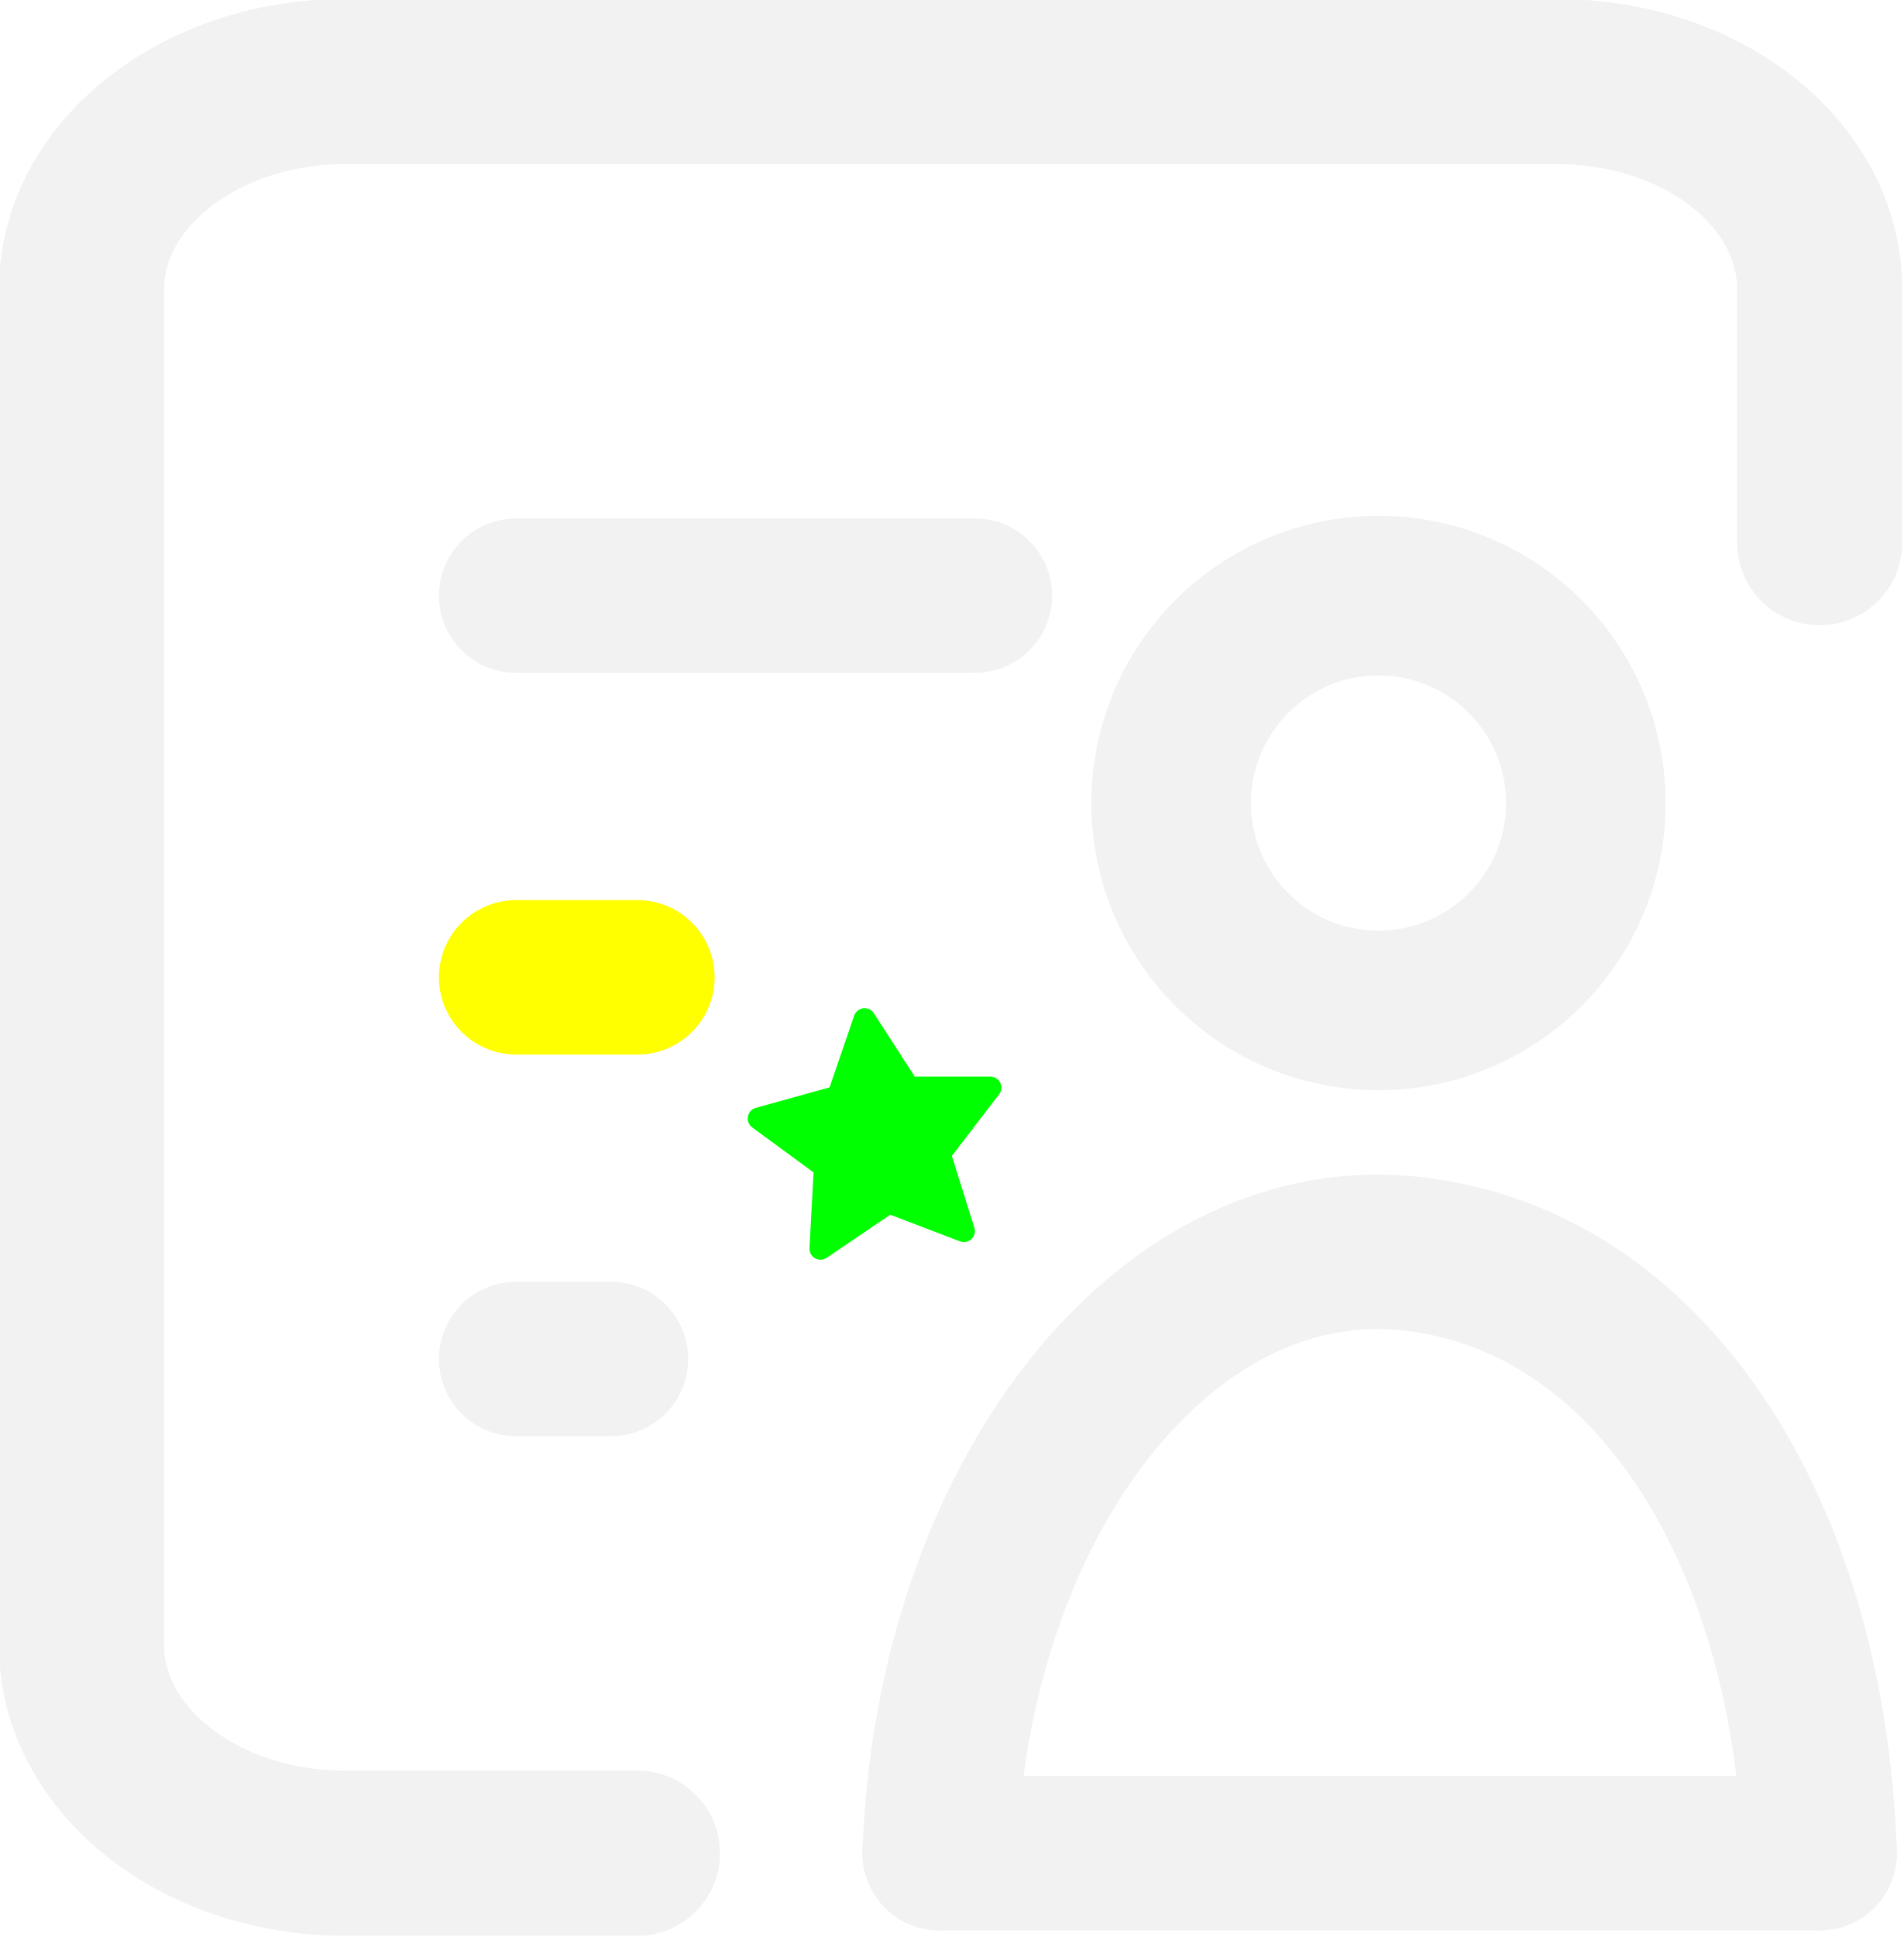
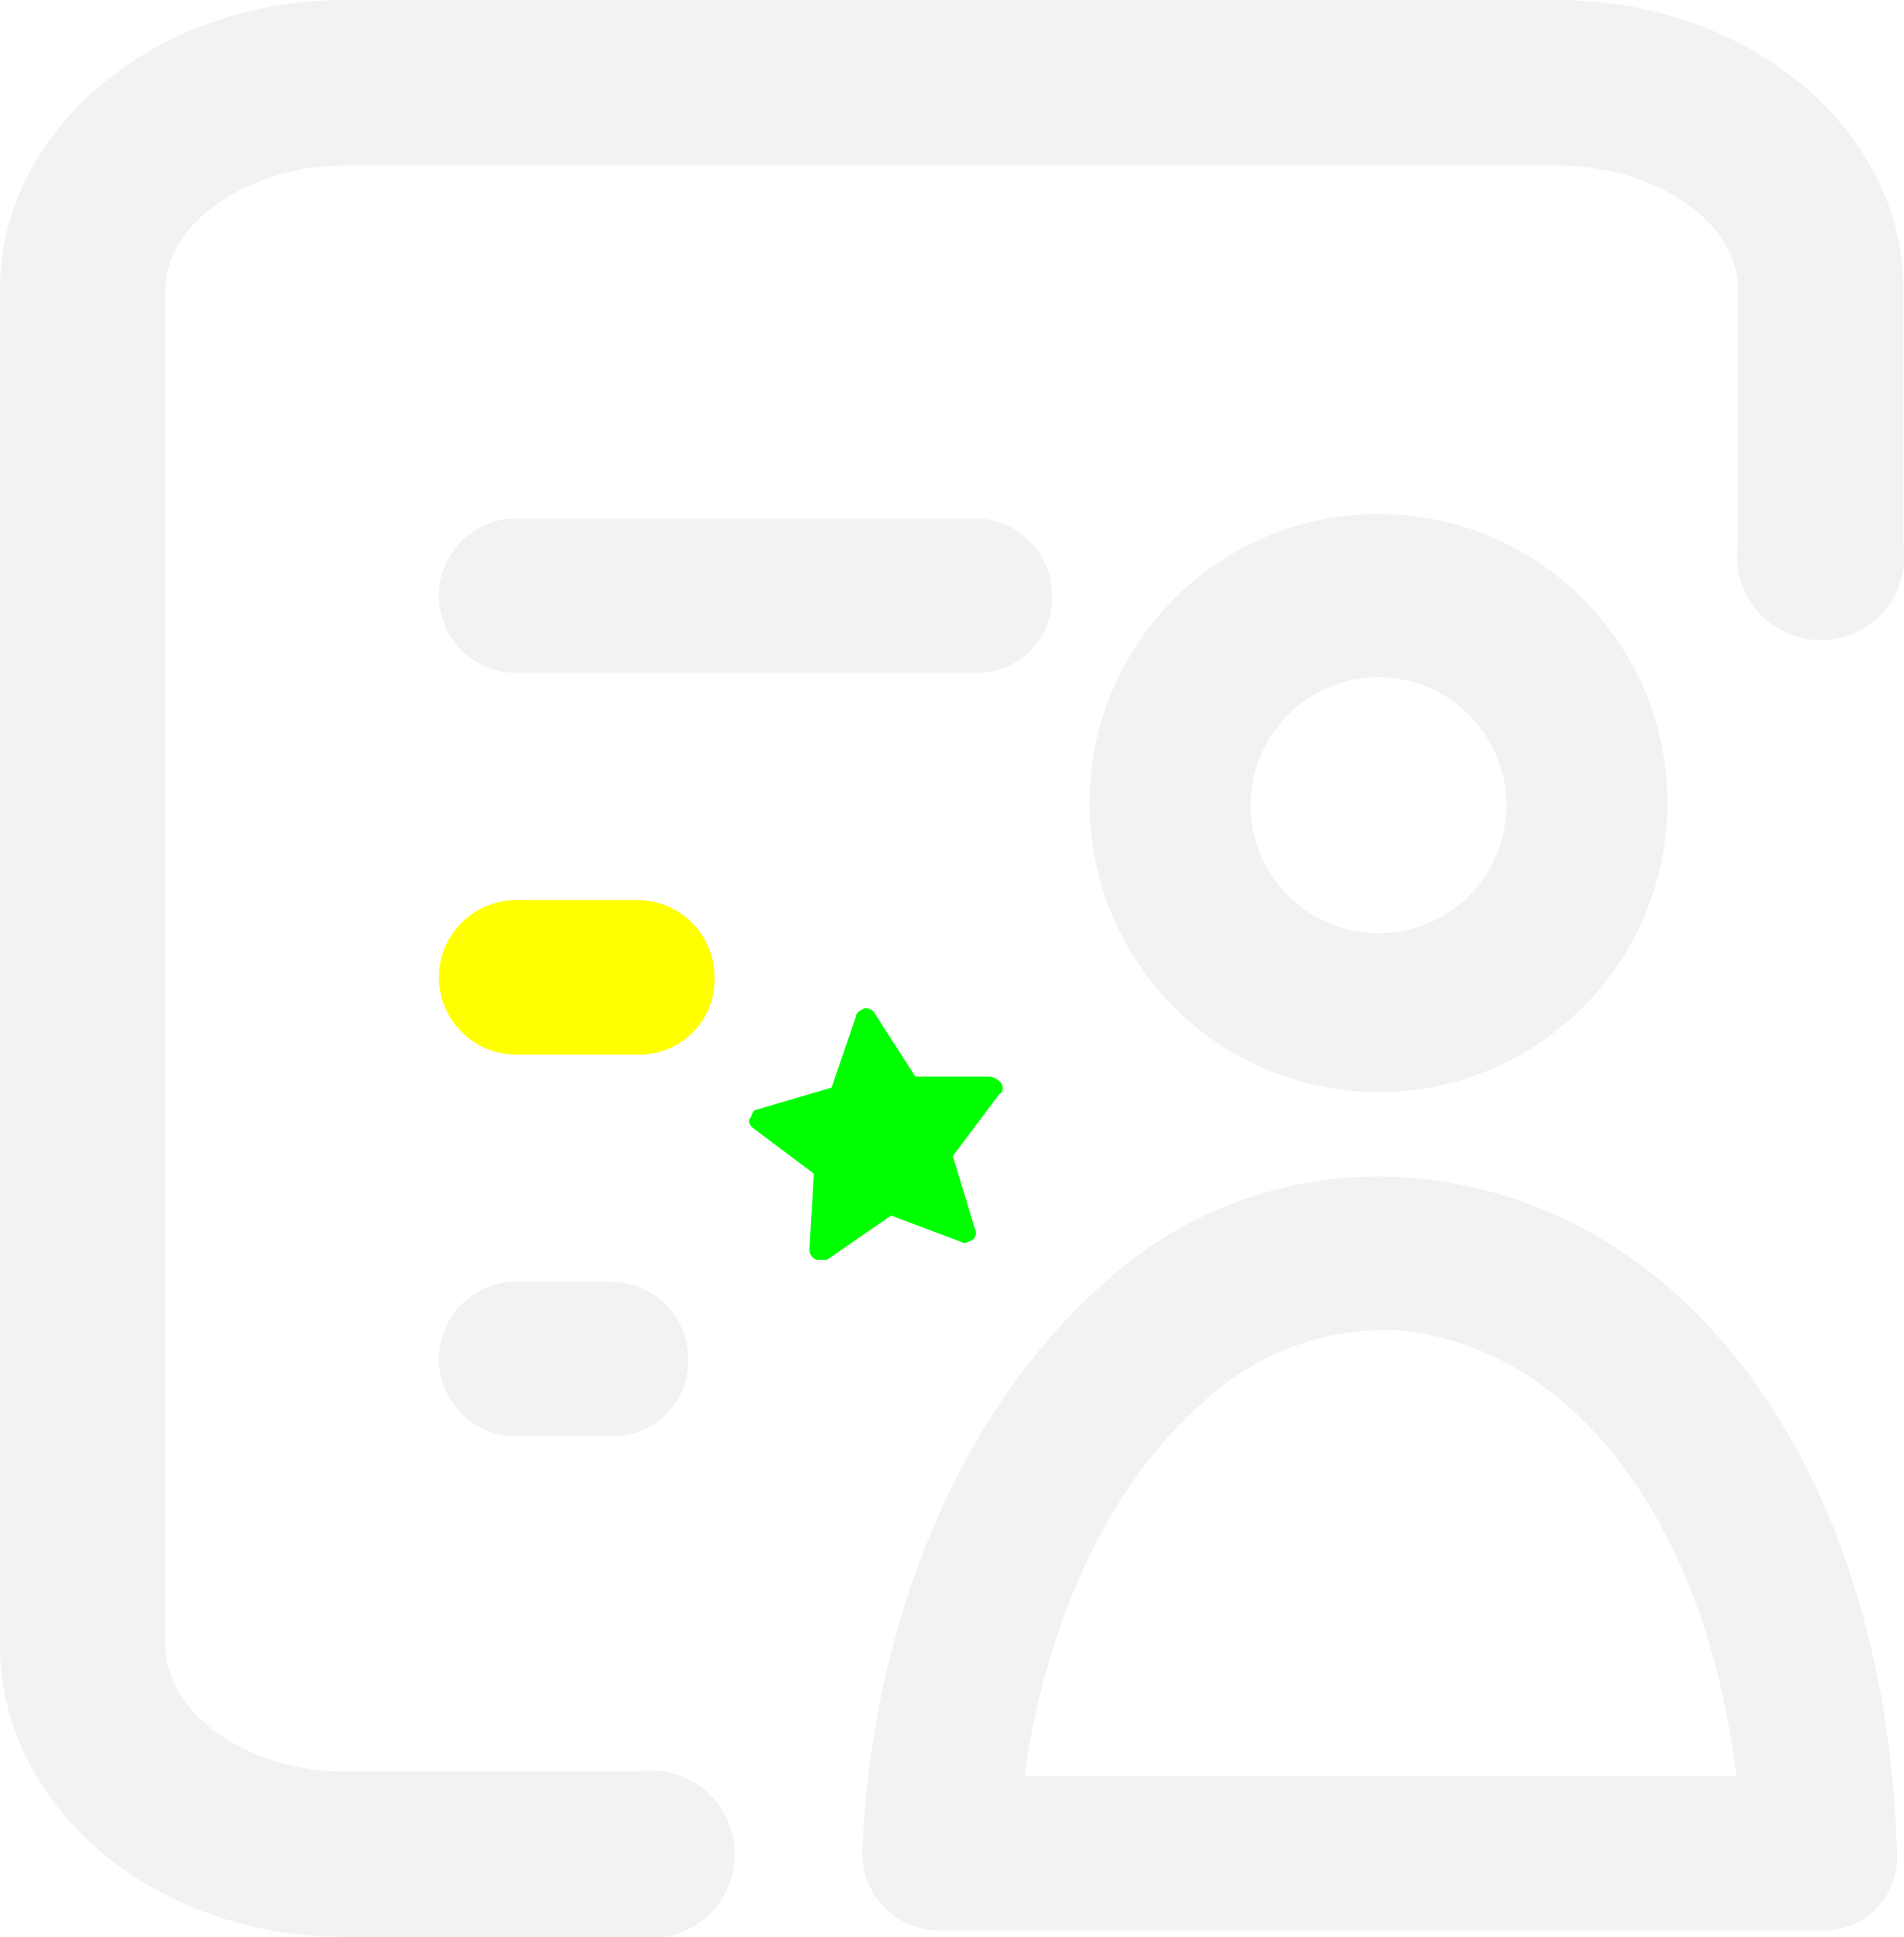
<svg xmlns="http://www.w3.org/2000/svg" viewBox="0 0 86.3 87.8">
  <g id="Layer_2" data-name="Layer 2">
    <g id="Layer_1-2" data-name="Layer 1">
      <g id="Layer_2-2" data-name="Layer 2">
        <g id="Layer_1-2-2" data-name="Layer 1-2">
          <g id="Layer_2-2-2" data-name="Layer 2-2">
            <g id="Layer_1-2-2-2" data-name="Layer 1-2-2">
-               <circle cx="62.5" cy="36.4" r="9.4" style="fill:none;stroke:#f2f2f2;stroke-linecap:round;stroke-linejoin:round;stroke-width:7.235px" />
-               <path d="M42.6,84c.6-16,10.1-28.2,21.1-27.2S82,69.3,82.5,84" style="fill:none;stroke:#f2f2f2;stroke-linecap:round;stroke-linejoin:round;stroke-width:7px" />
-               <line x1="82.5" y1="84" x2="42.6" y2="84" style="fill:none;stroke:#f2f2f2;stroke-linecap:round;stroke-linejoin:round;stroke-width:7px" />
-               <path d="M28.9,84H15.6C9.1,84,3.7,79.8,3.7,74.6V13.1c0-5.2,5.4-9.4,11.9-9.4h55c6.6,0,11.9,4.2,11.9,9.4V24.6" style="fill:none;stroke:#f2f2f2;stroke-linecap:round;stroke-linejoin:round;stroke-width:7.486px" />
-               <line x1="23.4" y1="27" x2="44.2" y2="27" style="fill:none;stroke:#f2f2f2;stroke-linecap:round;stroke-linejoin:round;stroke-width:7px" />
-               <line x1="23.4" y1="44.3" x2="28.9" y2="44.3" style="fill:none;stroke:#ff0;stroke-linecap:round;stroke-linejoin:round;stroke-width:7px" />
-               <line x1="23.4" y1="61.6" x2="27.7" y2="61.6" style="fill:none;stroke:#f2f2f2;stroke-linecap:round;stroke-linejoin:round;stroke-width:7px" />
-               <polygon points="43.7 55.8 40.3 54.5 37.2 56.6 37.4 52.9 34.4 50.7 38 49.7 39.2 46.2 41.2 49.3 44.9 49.3 42.6 52.3 43.7 55.8" style="fill:lime;stroke:lime;stroke-linecap:round;stroke-linejoin:round" />
+               <g id="Layer_2-2-2-2" data-name="Layer 2-2-2">
+                 <g id="Layer_1-2-2-2-2" data-name="Layer 1-2-2-2">
+                   <path d="M62.5,49.5A13.1,13.1,0,1,1,75.6,36.4,13.1,13.1,0,0,1,62.5,49.5Zm0-18.8a5.8,5.8,0,1,0,5.8,5.7A5.8,5.8,0,0,0,62.5,30.7Z" style="fill:#f2f2f2" />
+                   <path d="M42.6,87.5h-.1a3.5,3.5,0,0,1-3.4-3.6c.4-10.4,4.5-20,10.8-25.6a18.4,18.4,0,0,1,14.2-4.9C76.6,54.5,85.5,66.8,86,83.9a3.3,3.3,0,0,1-3.3,3.6A3.5,3.5,0,0,1,79,84.2c-.4-13.3-6.8-23.1-15.6-23.9a12.1,12.1,0,0,0-8.9,3.3c-4.9,4.3-8,12-8.4,20.6A3.4,3.4,0,0,1,42.6,87.5Z" style="fill:#f2f2f2" />
+                   <path d="M82.5,87.5H42.6A3.5,3.5,0,0,1,39.1,84a3.5,3.5,0,0,1,3.5-3.5H82.5A3.5,3.5,0,0,1,86,84,3.4,3.4,0,0,1,82.5,87.5Z" style="fill:#f2f2f2" />
+                   <path d="M28.9,87.8H15.6C7,87.8,0,81.9,0,74.6V13.1C0,5.9,7,0,15.6,0h55c8.7,0,15.7,5.9,15.7,13.1V24.6a3.8,3.8,0,1,1-7.5,0V13.1c0-3-3.7-5.6-8.2-5.6h-55c-4.3,0-8.1,2.6-8.1,5.6V74.6c0,3.1,3.8,5.7,8.1,5.7H28.9a3.8,3.8,0,1,1,0,7.5Z" style="fill:#f2f2f2" />
+                   <path d="M44.2,30.5H23.4A3.5,3.5,0,0,1,19.9,27a3.5,3.5,0,0,1,3.5-3.5H44.2A3.5,3.5,0,0,1,47.7,27,3.4,3.4,0,0,1,44.2,30.5Z" style="fill:#f2f2f2" />
+                   <path d="M28.9,47.8H23.4a3.5,3.5,0,0,1-3.5-3.5,3.5,3.5,0,0,1,3.5-3.5h5.5a3.5,3.5,0,0,1,3.5,3.5A3.4,3.4,0,0,1,28.9,47.8Z" style="fill:#ff0" />
+                   <path d="M27.7,65.1H23.4a3.5,3.5,0,0,1-3.5-3.5,3.5,3.5,0,0,1,3.5-3.5h4.3a3.5,3.5,0,0,1,3.5,3.5A3.4,3.4,0,0,1,27.7,65.1Z" style="fill:#f2f2f2" />
+                   <polygon points="43.7 55.8 40.3 54.5 37.2 56.6 37.4 52.9 34.4 50.7 38 49.7 39.2 46.2 41.2 49.3 44.9 49.3 42.6 52.3 43.7 55.8" style="fill:lime" />
+                   <path d="M37.2,57.1H37a.5.5,0,0,1-.3-.5l.2-3.4-2.8-2.1c-.1-.1-.2-.3-.1-.4s.1-.4.3-.4l3.4-1,1.1-3.2c0-.2.2-.3.4-.4a.5.5,0,0,1,.5.3l1.8,2.8h3.4a.9.9,0,0,1,.5.3c.1.2.1.4-.1.5l-2.1,2.8,1,3.3a.4.4,0,0,1-.1.5c-.2.1-.4.2-.5.1l-3.2-1.2-2.9,2Zm-1.6-6.2,2.1,1.6a.4.4,0,0,1,.2.5v2.7l2.3-1.6a.3.3,0,0,1,.4,0L43,55l-.8-2.5a.5.5,0,0,1,0-.5l1.7-2.2H41.2a.4.4,0,0,1-.4-.2l-1.4-2.2-.9,2.5a.3.3,0,0,1-.3.3Z" style="fill:lime" />
+                 </g>
+               </g>
            </g>
          </g>
        </g>
      </g>
    </g>
  </g>
</svg>
